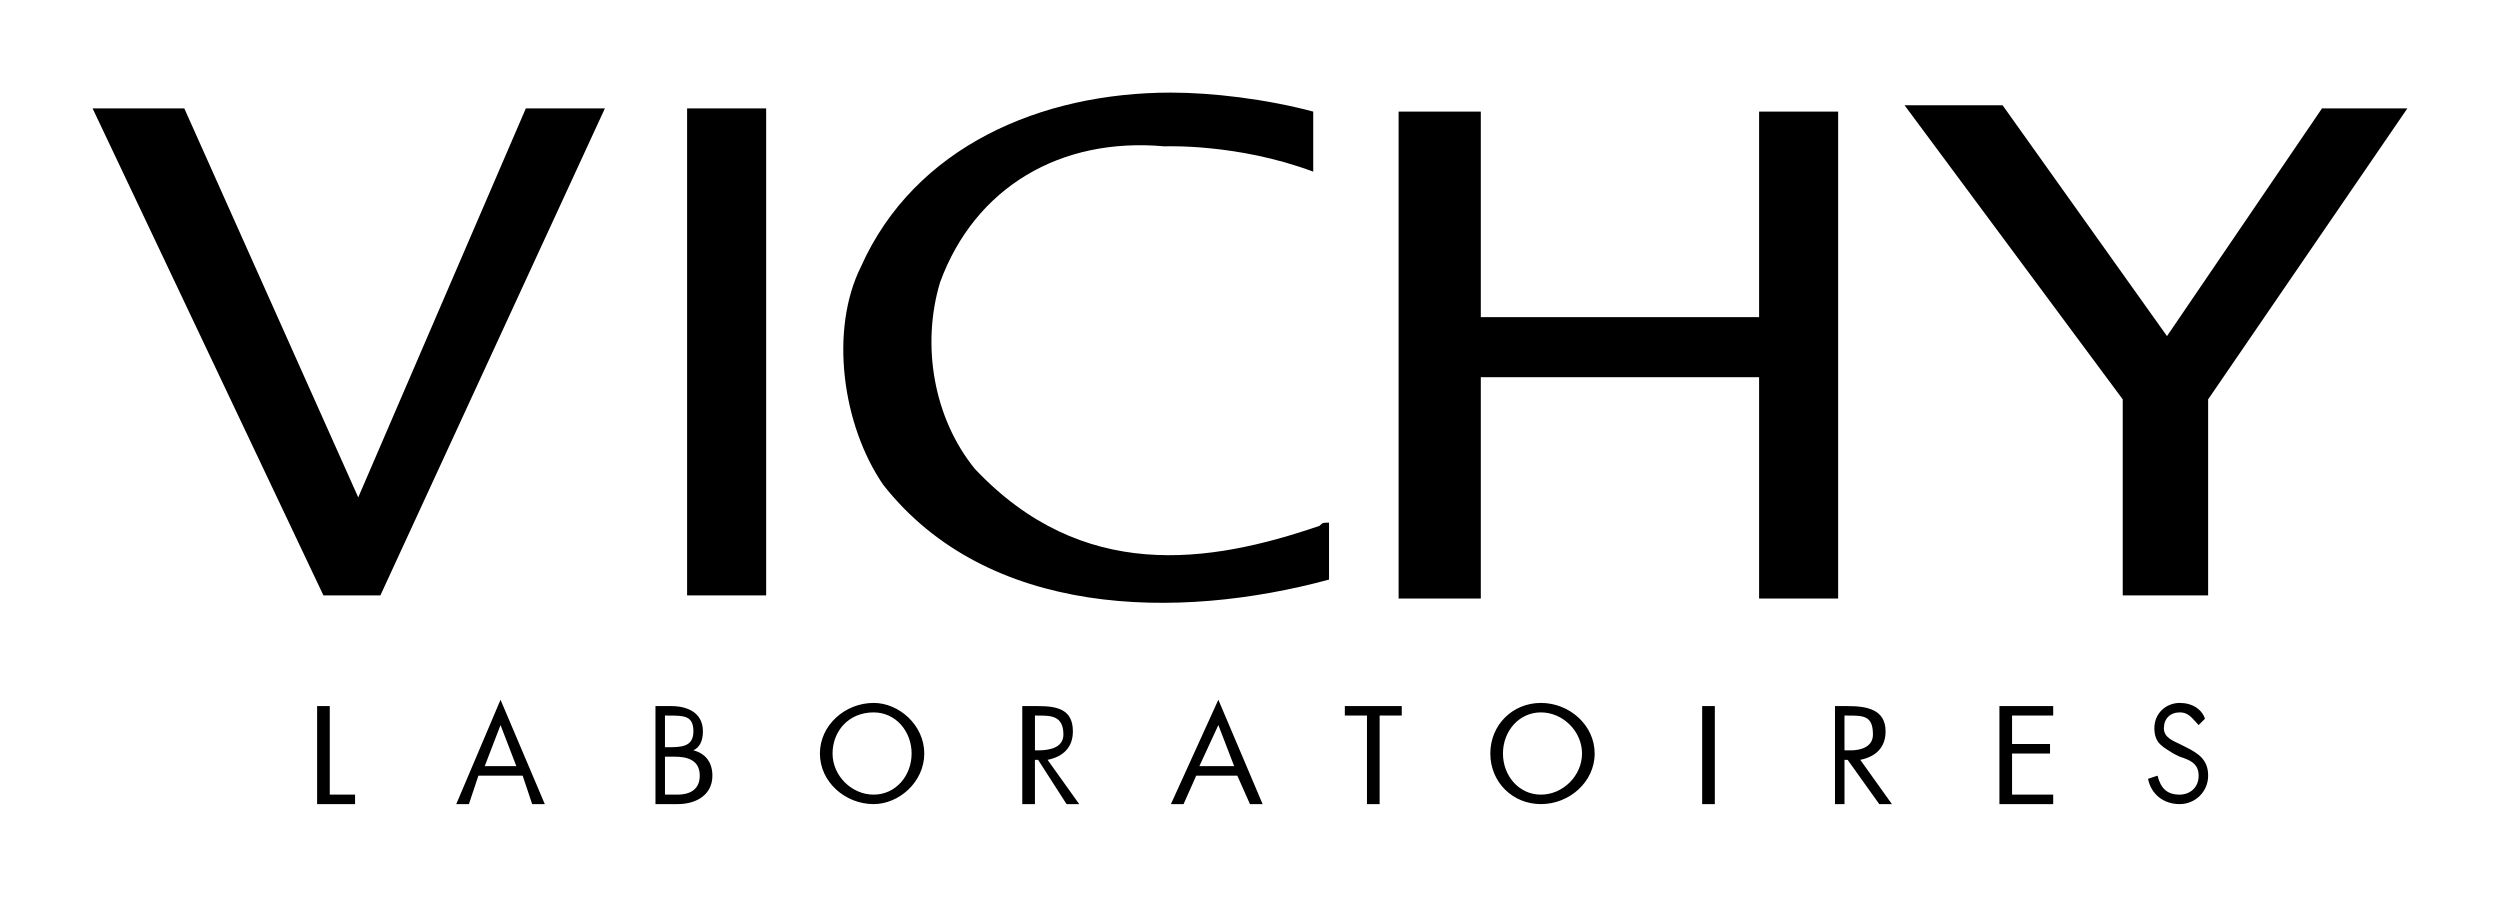
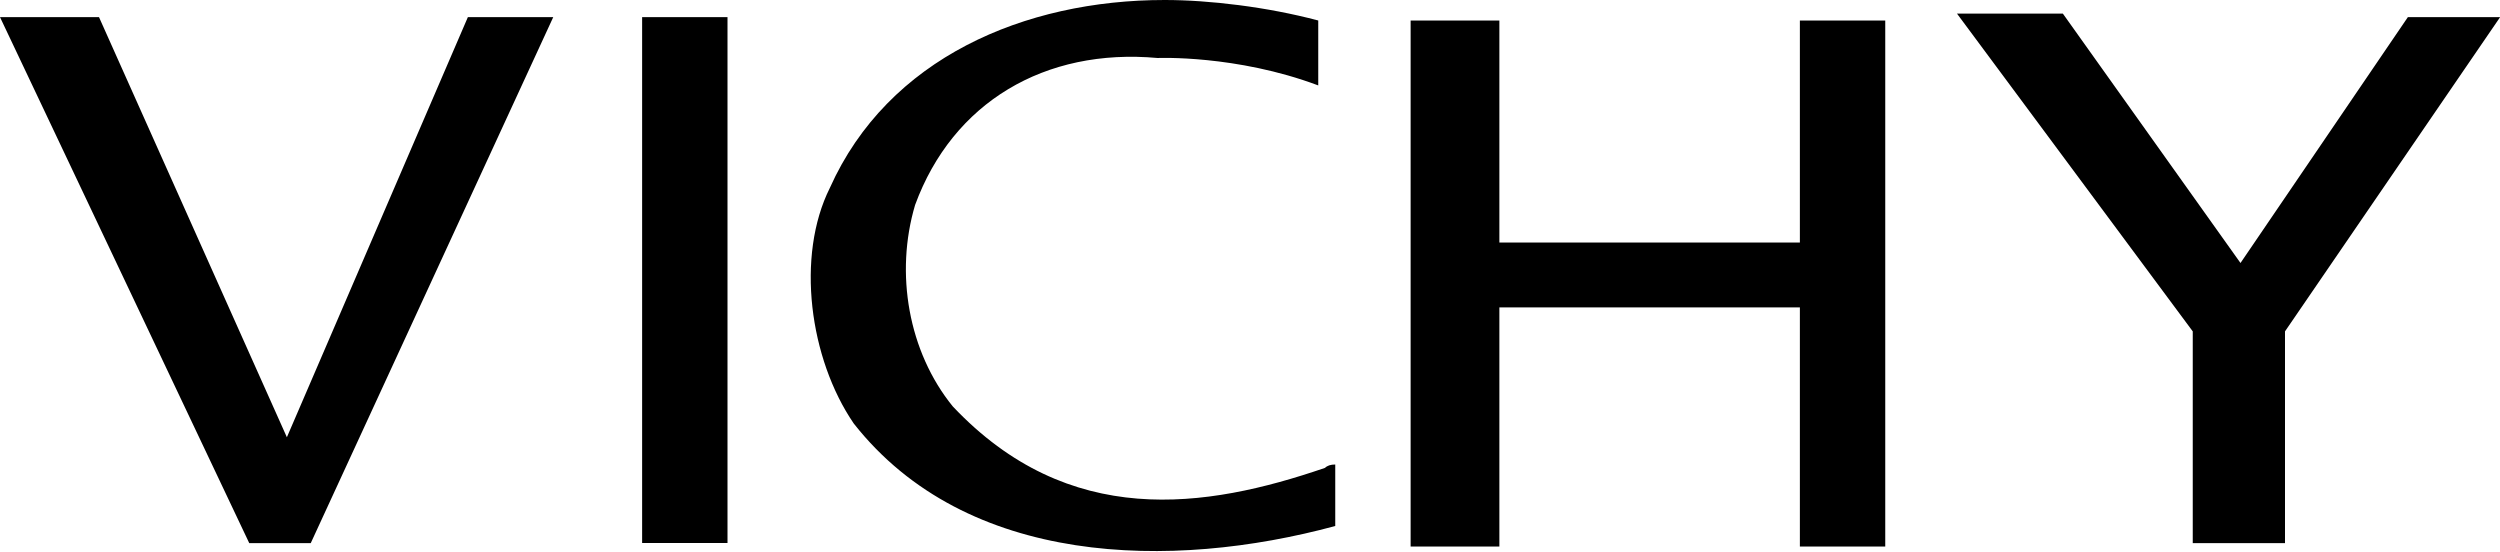
- <svg xmlns="http://www.w3.org/2000/svg" viewBox="-4.65 60.14 202.06 72.47">
-   <g fill-rule="evenodd" clip-rule="evenodd">
-     <path d="M2.834 68.903h7.413l14.057 31.437L37.85 68.903h6.389l-18.146 39.361h-4.601L2.834 68.903zM50.884 108.264h6.39V68.903h-6.39v39.361zM143.916 108.518h-6.389V90.627h-22.492v17.891h-6.644V69.159h6.644v16.612h22.492V69.159h6.389v39.359zM149.283 68.647h7.924l13.289 18.658 12.525-18.402h6.901L173.82 92.417v15.847h-6.902V92.417l-17.635-23.77zM101.49 74.015v-4.856c-3.834-1.022-8.179-1.534-11.501-1.534-10.479 0-20.703 4.345-25.047 14.057-2.556 5.112-1.534 12.779 1.789 17.636 8.434 10.734 23.769 10.99 36.037 7.666v-4.6c-.512 0-.512 0-.768.256-8.944 3.066-19.168 4.6-27.858-4.602-3.322-4.089-4.345-9.967-2.812-15.079 2.812-7.667 9.712-11.756 18.146-10.99.001.001 5.879-.255 12.014 2.046zM22.003 124.365h2.045v.766h-3.067v-7.922h1.022v7.156zM37.083 122.064h-2.556l1.278-3.322 1.278 3.322zm.511.768l.767 2.299h1.022l-3.578-8.434-3.578 8.434h1.022l.767-2.299h3.578zM49.095 121.297h.767c1.022 0 2.045.256 2.045 1.535 0 1.277-1.022 1.533-1.789 1.533h-1.022v-3.068h-.001zm-.766 3.834h1.789c1.533 0 2.811-.766 2.811-2.299 0-1.023-.511-1.789-1.534-2.045.512-.256.767-.768.767-1.535 0-1.533-1.278-2.043-2.556-2.043h-1.278v7.922h.001zm.766-7.156h.255c1.278 0 2.044 0 2.044 1.277 0 1.279-1.022 1.279-2.044 1.279h-.255v-2.556zM65.963 117.719c1.789 0 3.067 1.533 3.067 3.324 0 1.789-1.278 3.322-3.067 3.322s-3.322-1.533-3.322-3.322c0-1.791 1.278-3.324 3.322-3.324zm0-.766c-2.3 0-4.345 1.789-4.345 4.09 0 2.299 2.045 4.088 4.345 4.088 2.045 0 4.09-1.789 4.09-4.088 0-2.301-2.045-4.09-4.09-4.09zM78.999 117.975h.255c1.022 0 2.044 0 2.044 1.533 0 1.023-1.022 1.279-2.044 1.279h-.255v-2.812zm0 3.578h.255l2.3 3.578h1.022l-2.556-3.578c1.278-.256 2.045-1.021 2.045-2.301 0-1.787-1.278-2.043-2.812-2.043h-1.278v7.922h1.022v-3.578h.002zM95.1 122.064h-2.812l1.534-3.322 1.278 3.322zm.255.768l1.022 2.299H97.4l-3.578-8.434-3.833 8.434h1.022l1.022-2.299h3.322zM106.857 125.131h-1.023v-7.156h-1.789v-.766h4.601v.766h-1.789v7.156zM119.893 117.719c1.789 0 3.322 1.533 3.322 3.324 0 1.789-1.533 3.322-3.322 3.322s-3.068-1.533-3.068-3.322c-.001-1.791 1.279-3.324 3.068-3.324zm0-.766c-2.301 0-4.09 1.789-4.09 4.09 0 2.299 1.789 4.088 4.09 4.088 2.299 0 4.344-1.789 4.344-4.088-.001-2.301-2.046-4.09-4.344-4.09zM132.926 117.209h1.023v7.922h-1.023v-7.922zM144.428 117.975h.256c1.277 0 2.045 0 2.045 1.533 0 1.023-1.023 1.279-1.789 1.279h-.512v-2.812zm0 3.578h.256l2.555 3.578h1.023l-2.557-3.578c1.279-.256 2.045-1.021 2.045-2.301 0-1.787-1.533-2.043-3.066-2.043h-1.023v7.922h.768v-3.578h-.001zM156.951 117.209h4.346v.766h-3.324v2.3h3.068v.768h-3.068v3.322h3.324v.766h-4.346v-7.922zM173.053 118.742c-.512-.512-.766-1.023-1.533-1.023s-1.277.512-1.277 1.279c0 .766.766 1.021 1.277 1.277l.512.256c1.021.512 1.789 1.021 1.789 2.301 0 1.277-1.023 2.299-2.301 2.299s-2.301-.766-2.557-2.045l.768-.254c.256 1.021.766 1.533 1.789 1.533.768 0 1.533-.512 1.533-1.533 0-1.023-.766-1.279-1.533-1.535l-.512-.254c-.766-.512-1.533-.768-1.533-2.045 0-1.279 1.021-2.045 2.045-2.045 1.021 0 1.789.512 2.045 1.277l-.512.512z" />
+ <svg xmlns="http://www.w3.org/2000/svg" id="Livello_2" data-name="Livello 2" viewBox="0 0 200 44.08">
+   <defs>
+     <style>
+       .cls-1 {
+         fill-rule: evenodd;
+       }
+     </style>
+   </defs>
+   <g id="Livello_1-2" data-name="Livello 1">
+     <path class="cls-1" d="M0,1.37h7.92l15.03,33.61L37.43,1.37h6.83l-19.4,42.08h-4.92L0,1.37ZM51.37,43.44h6.83V1.37h-6.83v42.08ZM150.82,43.72h-6.83v-19.13h-24.04v19.13h-7.1V1.64h7.1v17.76h24.04V1.64h6.83v42.08h0ZM156.56,1.09h8.47l14.21,19.95,13.39-19.67h7.38l-17.21,25.14v16.94h-7.38v-16.94L156.56,1.09h0ZM105.46,6.83V1.64c-4.1-1.09-8.74-1.64-12.29-1.64-11.2,0-22.13,4.64-26.78,15.03-2.73,5.46-1.64,13.66,1.91,18.85,9.02,11.47,25.41,11.75,38.52,8.2v-4.92q-.55,0-.82.27c-9.56,3.28-20.49,4.92-29.78-4.92-3.55-4.37-4.64-10.65-3.01-16.12,3.01-8.2,10.38-12.57,19.4-11.75,0,0,6.28-.27,12.84,2.19h0Z" />
  </g>
</svg>
